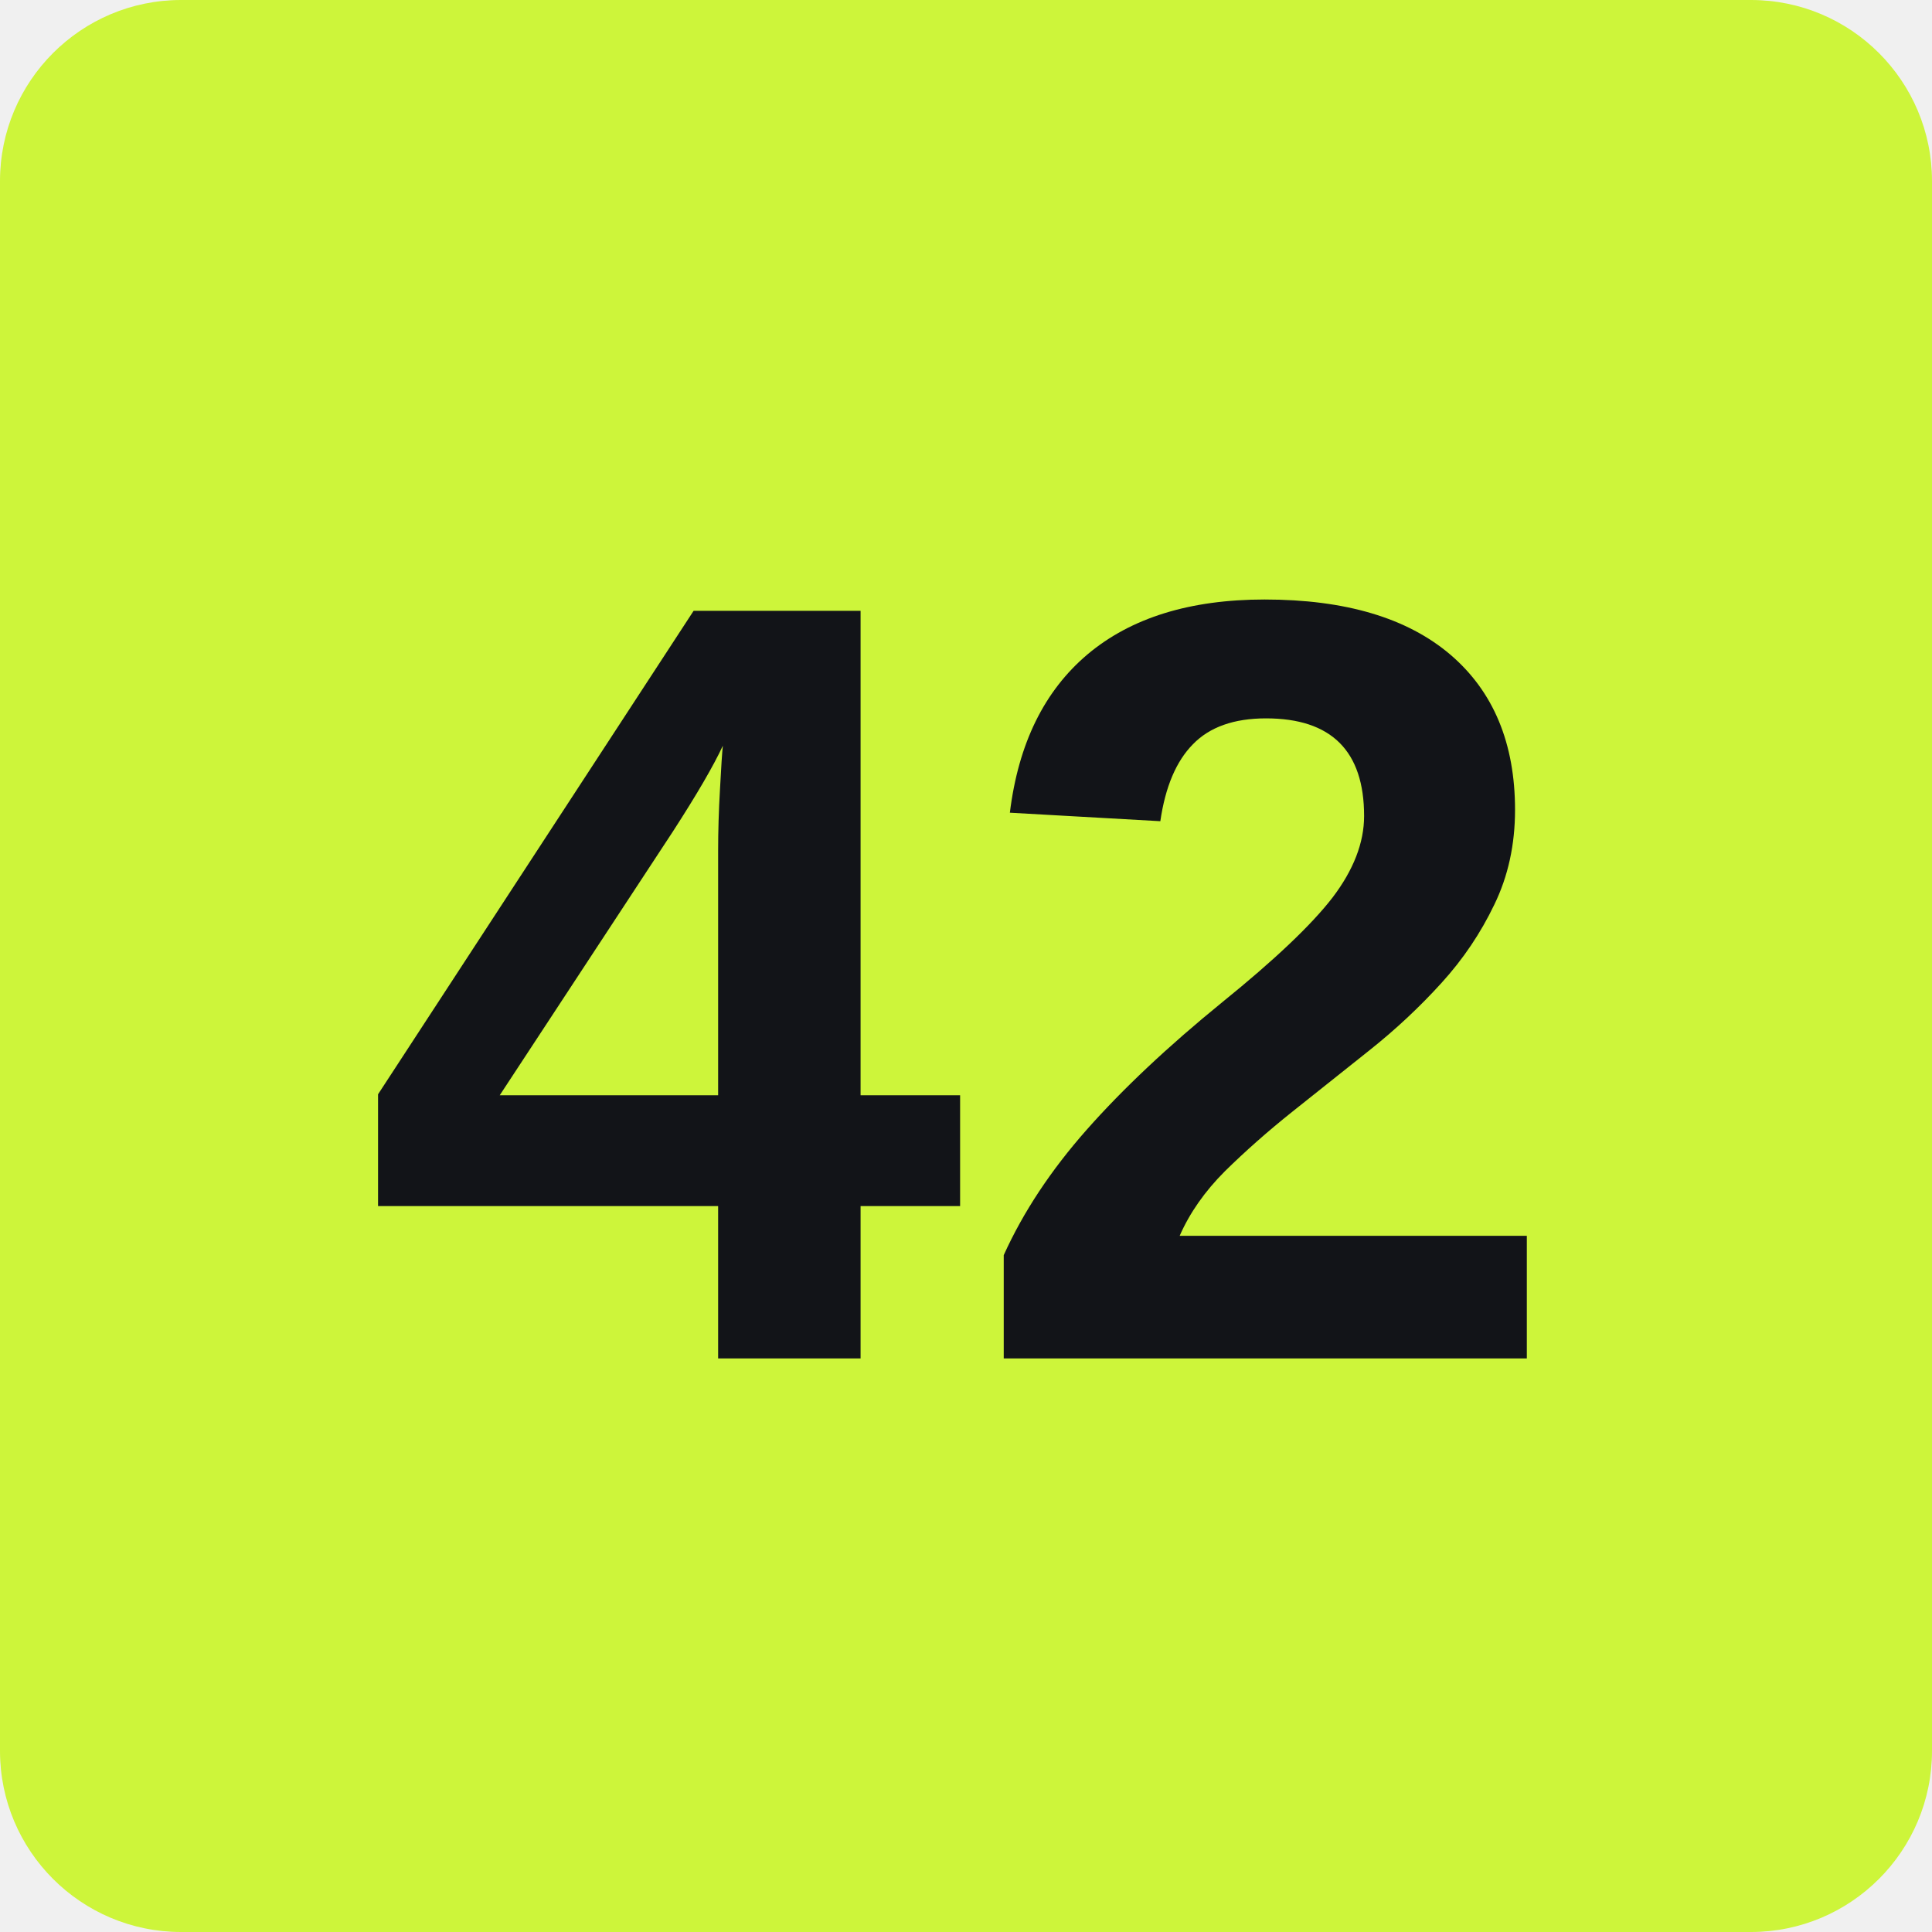
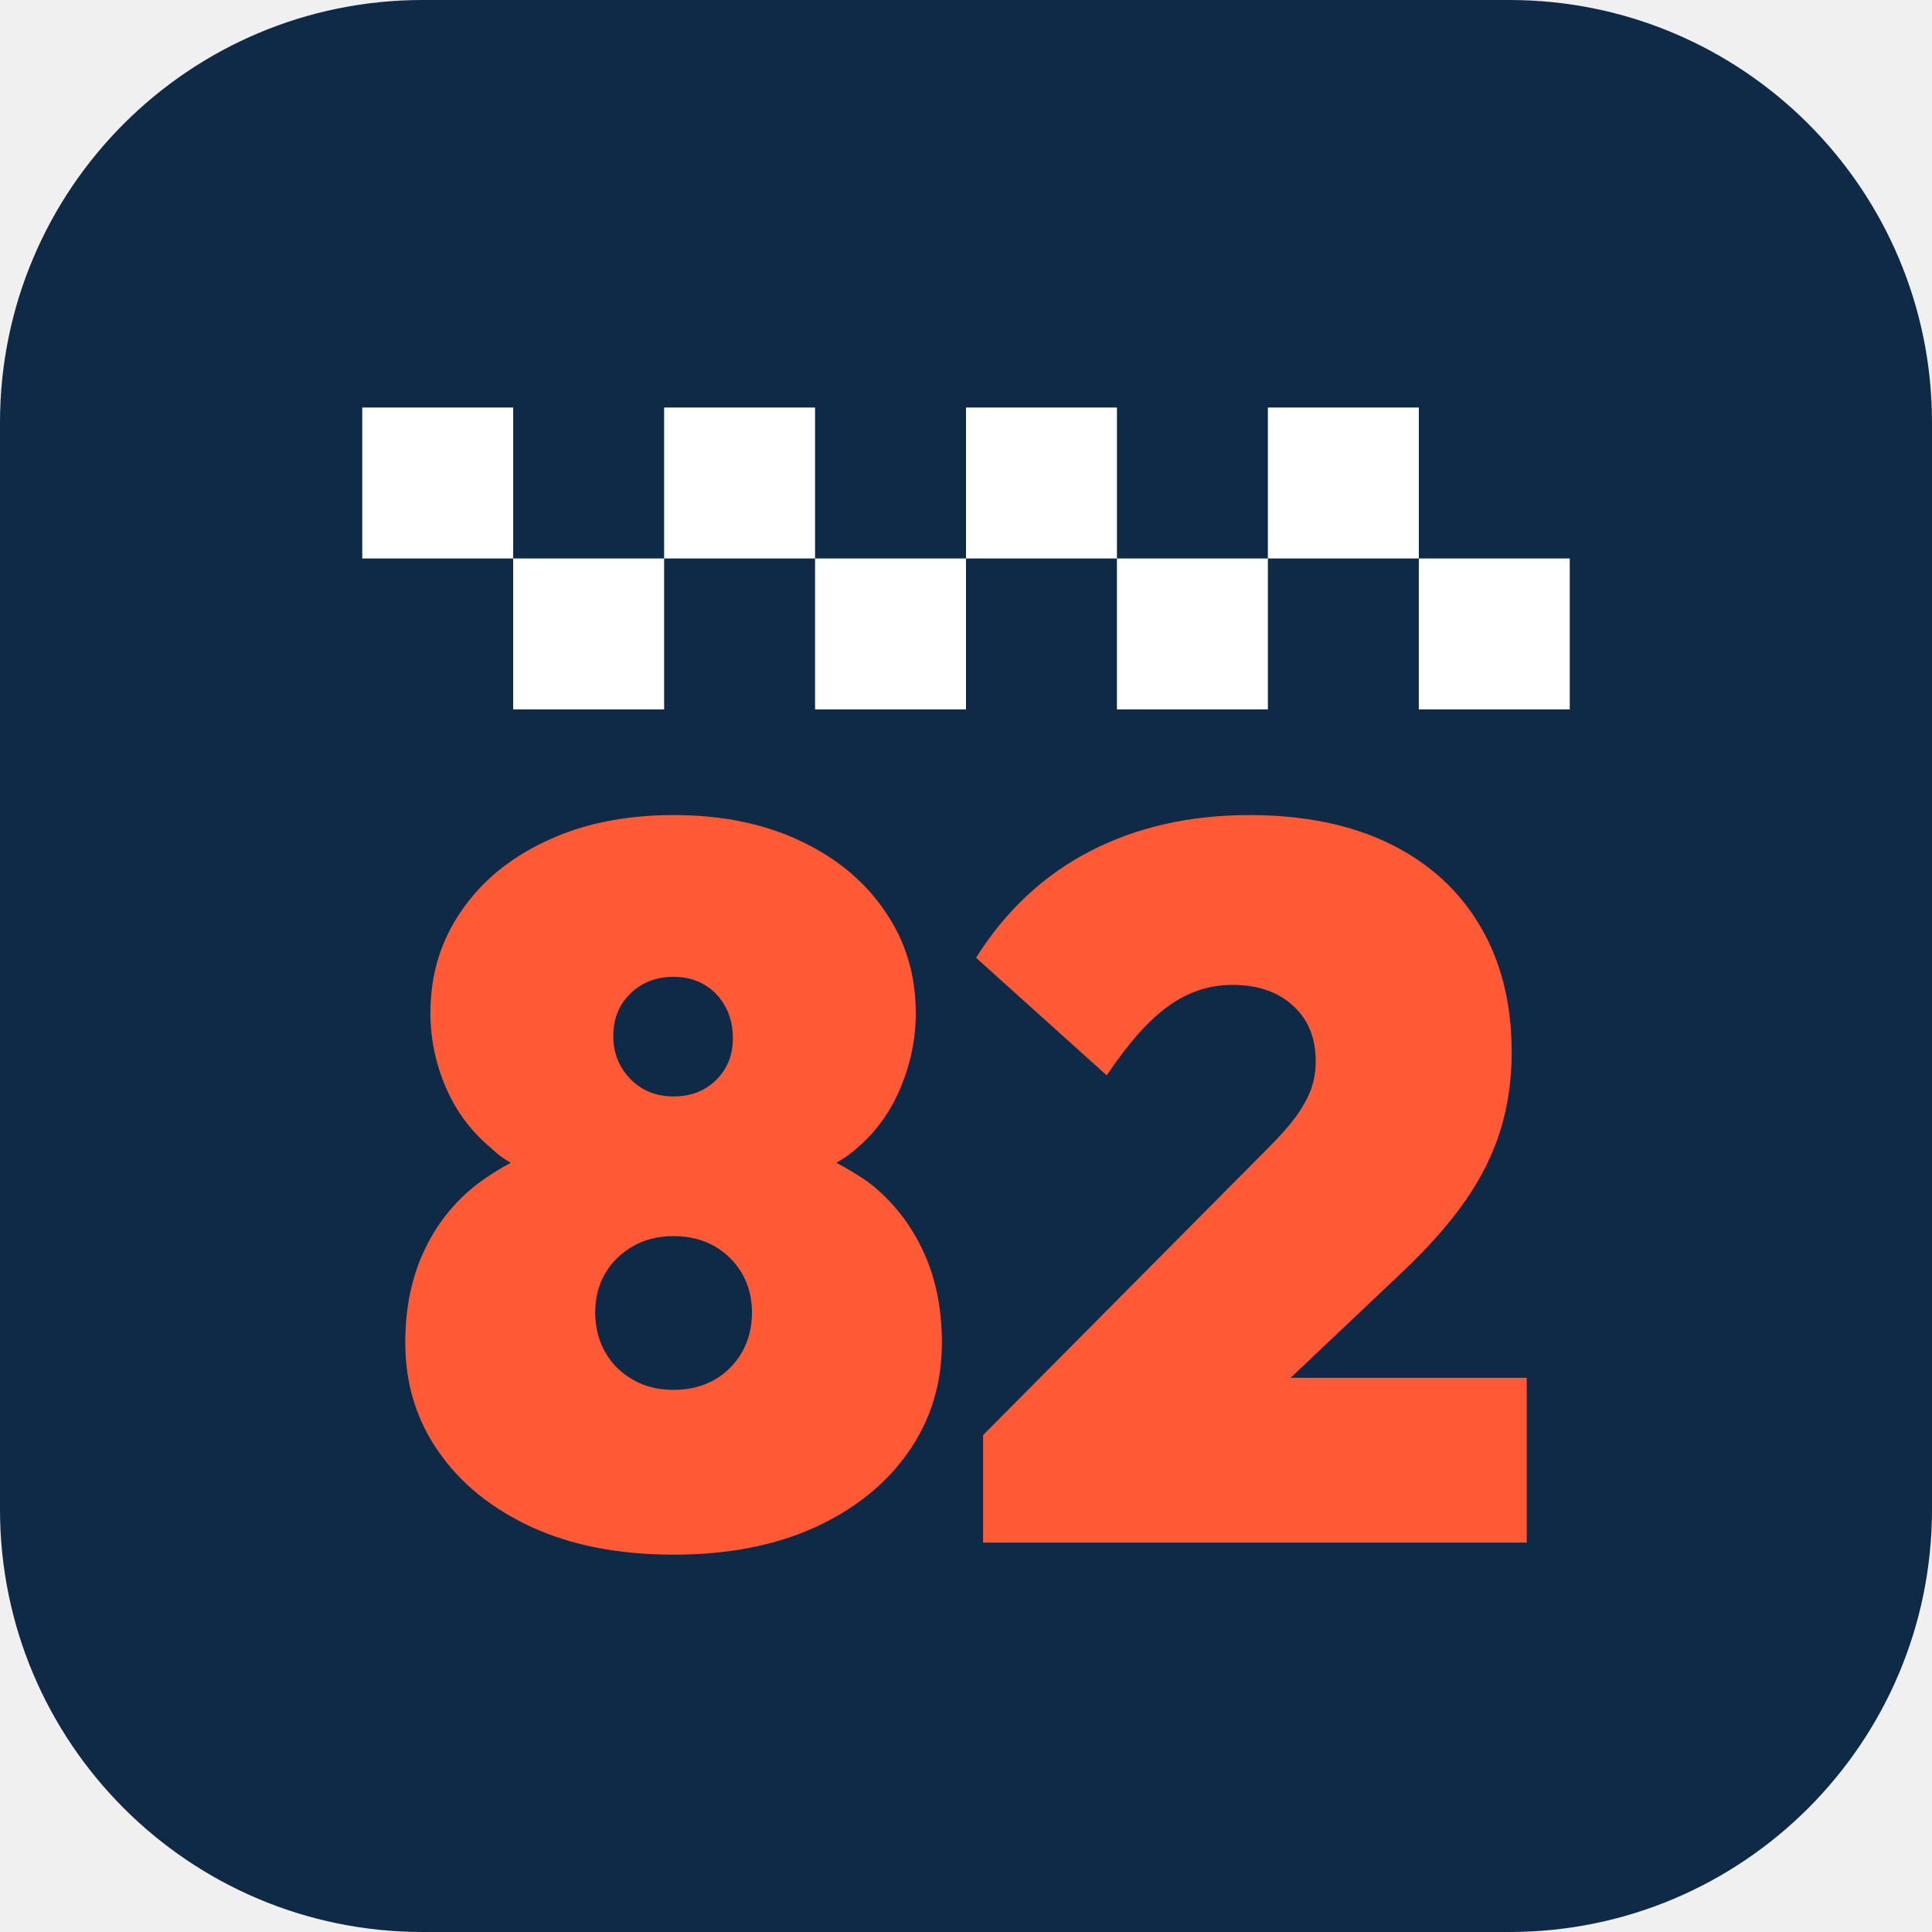
- <svg xmlns="http://www.w3.org/2000/svg" viewBox="0 0 64 64">
-   <rect width="64" height="64" rx="6" fill="#cdf53a" />
-   <text x="32" y="45" text-anchor="middle" font-family="Arial Narrow, Arial, sans-serif" font-weight="700" font-size="36" fill="#121418">42</text>
+ <svg xmlns="http://www.w3.org/2000/svg" viewBox="0 0 512 512">
+   <rect width="512" height="512" rx="112" fill="#0E2A47" />
+   <g fill="#FFFFFF">
+     <rect x="96" y="108" width="40" height="40" />
+     <rect x="176" y="108" width="40" height="40" />
+     <rect x="256" y="108" width="40" height="40" />
+     <rect x="336" y="108" width="40" height="40" />
+     <rect x="136" y="148" width="40" height="40" />
+     <rect x="216" y="148" width="40" height="40" />
+     <rect x="296" y="148" width="40" height="40" />
+     <rect x="376" y="148" width="40" height="40" />
+   </g>
+   <path transform="translate(107.4 216) scale(0.8877)" fill="#FF5A36" d="M80.1 220.8Q55.8 220.8 37.8 212.6Q19.8 204.3 9.9 190Q0 175.8 0 157.5Q0 141.6 6 129.3Q12 117 22.8 109.2Q27 106.2 31.5 103.8Q28.2 102 25.5 99.3Q16.8 92.1 12.1 81.3Q7.5 70.5 7.5 59.1Q7.5 42 16.7 28.7Q25.8 15.3 42.2 7.7Q58.5 0 80.1 0Q101.7 0 117.9 7.7Q134.1 15.3 143.2 28.7Q152.4 42 152.4 59.1Q152.4 70.5 147.9 81.3Q143.4 92.1 135 99.3Q132 102 128.7 103.8Q133.2 106.2 137.7 109.2Q148.2 117 154.2 129.3Q160.2 141.6 160.2 157.5Q160.2 175.8 150.3 190Q140.4 204.3 122.4 212.6Q104.4 220.8 80.1 220.8M80.1 171.6Q87 171.6 92.3 168.6Q97.5 165.6 100.5 160.4Q103.5 155.1 103.5 148.5Q103.5 141.9 100.5 136.8Q97.5 131.7 92.3 128.7Q87 125.7 80.1 125.7Q73.2 125.7 68 128.7Q62.7 131.7 59.7 136.8Q56.7 141.9 56.7 148.5Q56.7 155.1 59.7 160.4Q62.7 165.6 68 168.6Q73.2 171.6 80.1 171.6M80.1 84Q87.9 84 92.9 79Q97.8 74.1 97.8 66.6Q97.8 58.8 92.9 53.5Q87.9 48.3 80.1 48.3Q72.3 48.3 67.2 53.3Q62.1 58.2 62.1 66Q62.1 73.5 67.2 78.8Q72.3 84 80.1 84M334.8 217.2L172.5 217.2L172.5 185.1L257.7 99.3Q262.8 94.2 266 89.9Q269.1 85.5 270.5 81.6Q271.8 77.7 271.8 73.5Q271.8 63 265 56.9Q258.3 50.7 246.9 50.7Q236.7 50.7 228 56.9Q219.3 63 209.4 77.7L170.4 42.6Q183.6 21.6 204.4 10.8Q225.3 0 252 0Q276.3 0 293.8 8.5Q311.4 17.1 320.8 33Q330.3 48.9 330.3 70.8Q330.3 83.1 327 93.9Q323.7 104.7 316.5 115.1Q309.3 125.4 297.9 136.2L264.3 168L334.8 168" />
</svg>
